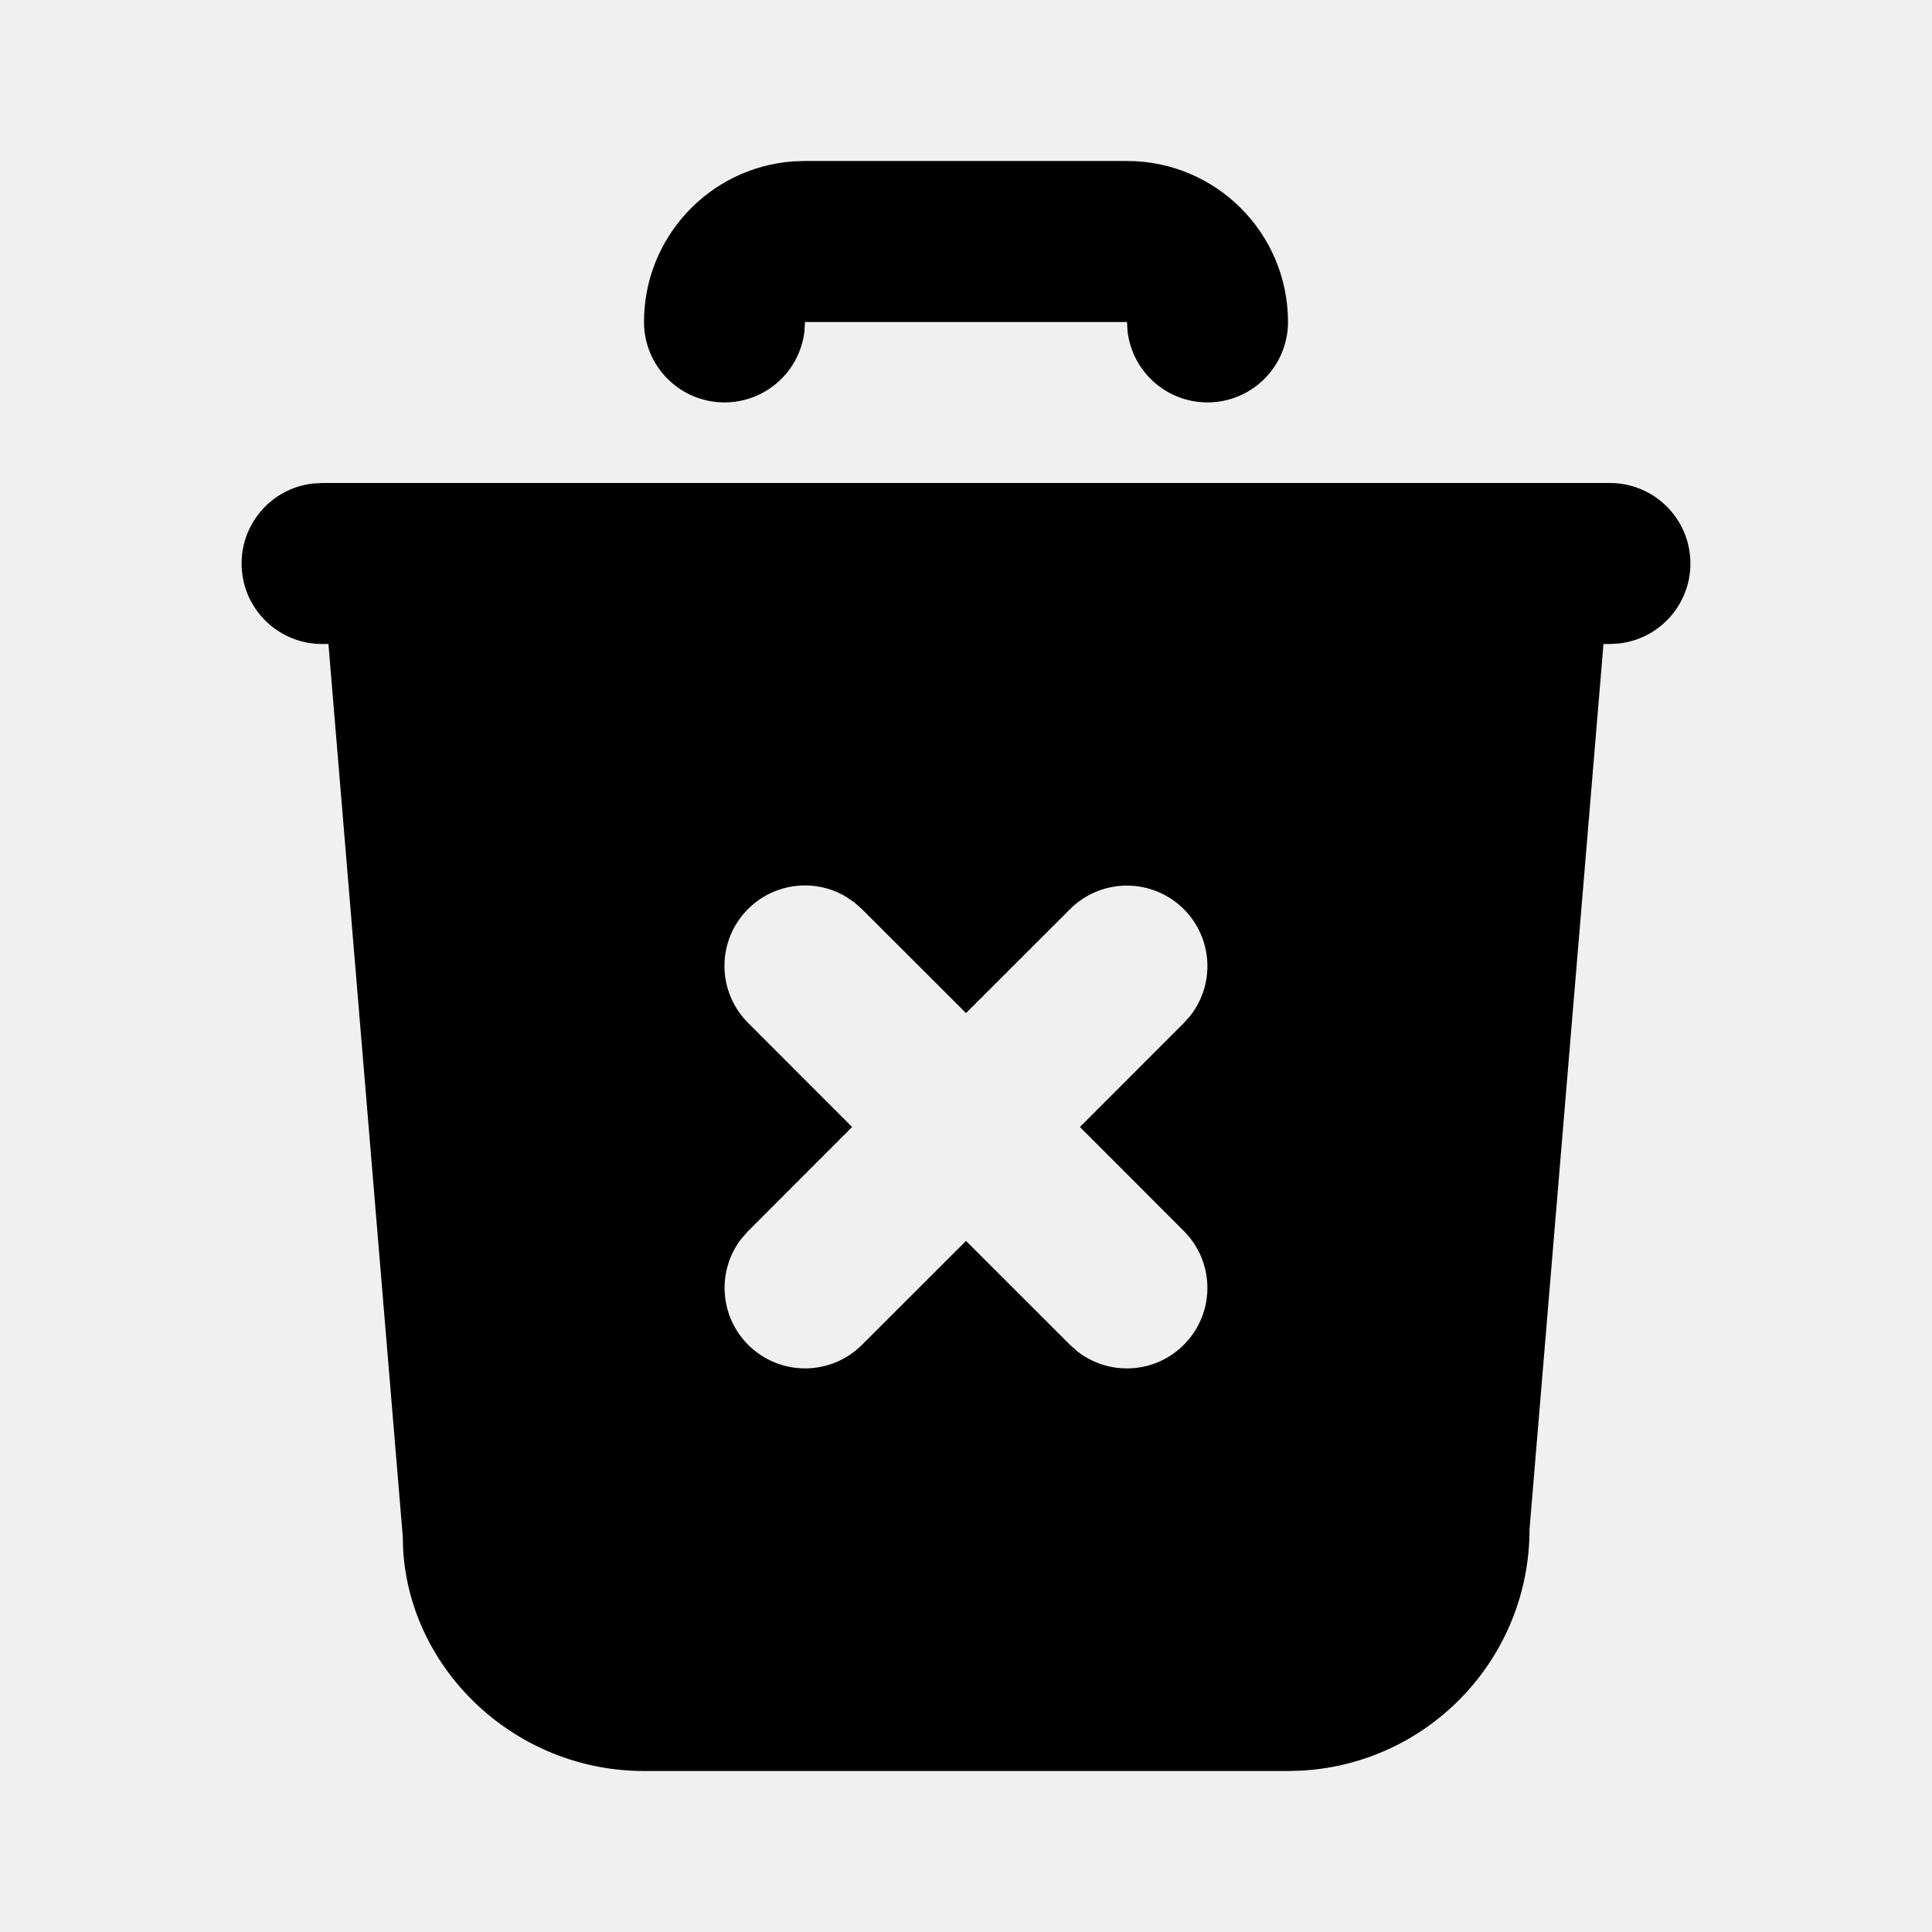
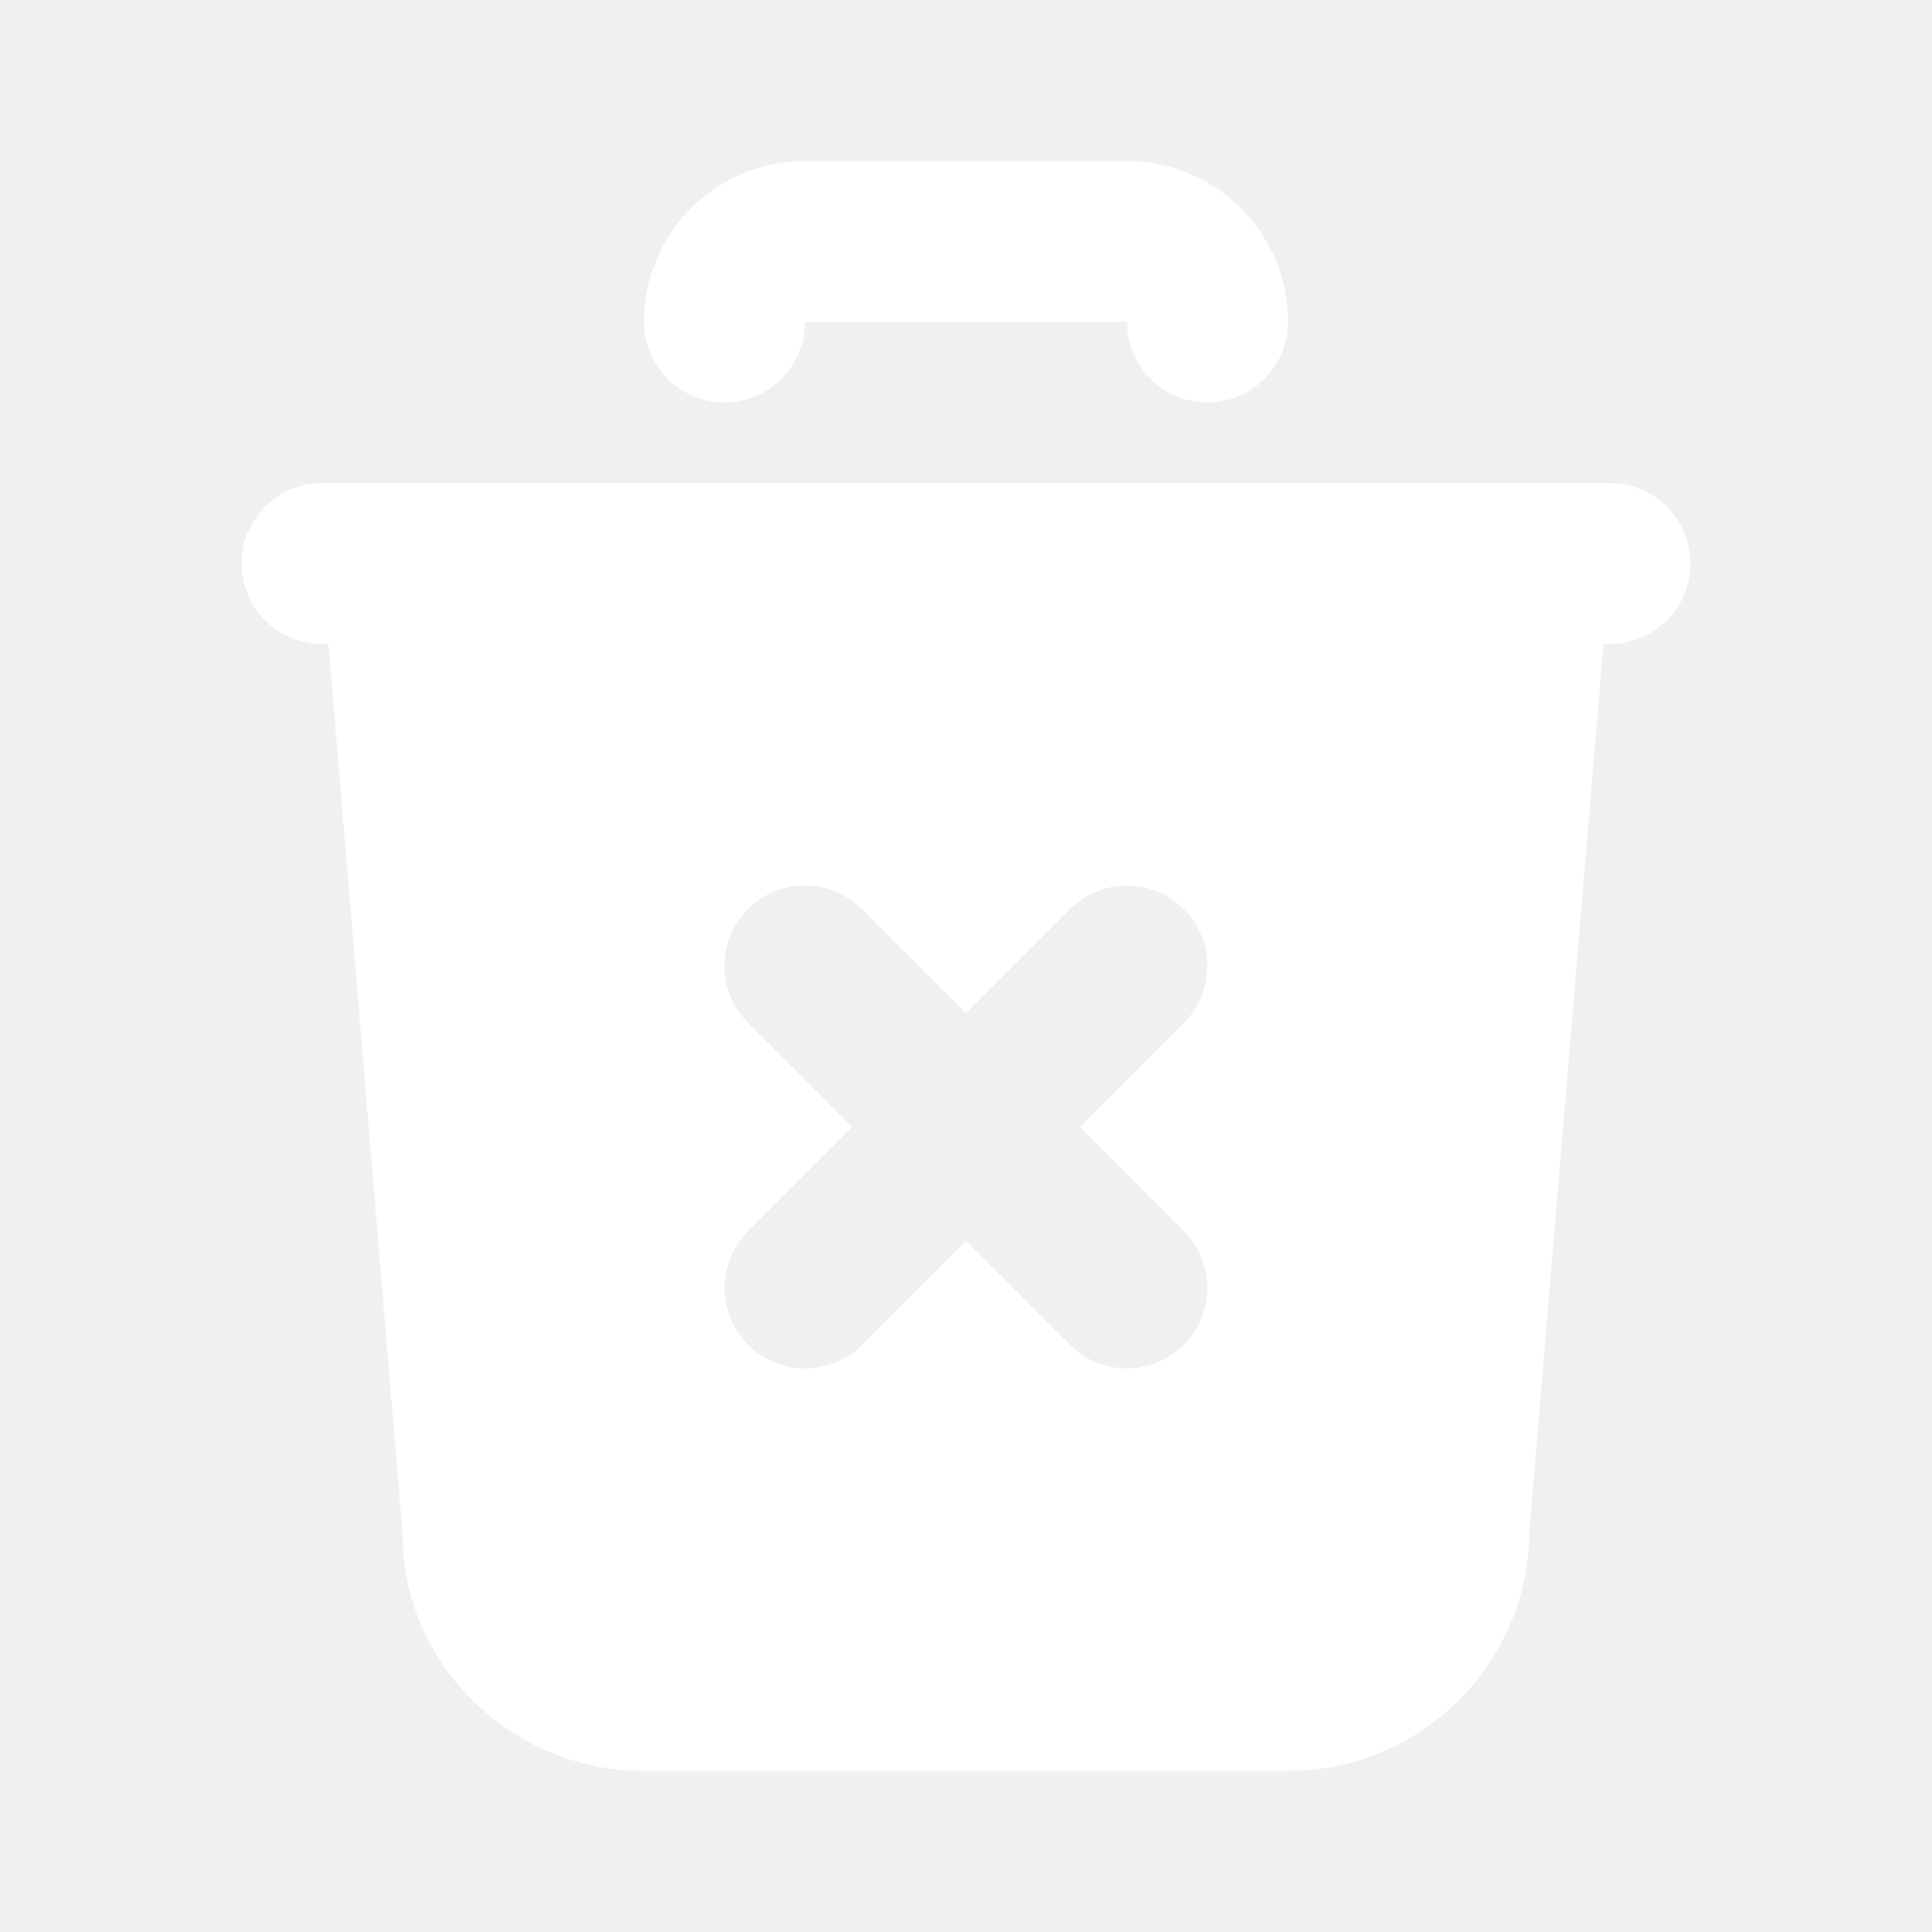
- <svg xmlns="http://www.w3.org/2000/svg" width="32" height="32" viewBox="0 0 24 24" fill="currentColor" class="star-card">
+ <svg xmlns="http://www.w3.org/2000/svg" width="20" height="20" viewBox="0 0 24 24" fill="#fff" class="star-card">
  <path d="M20 6a1 1 0 0 1 .117 1.993l-.117 .007h-.081l-.919 11a3 3 0 0 1 -2.824 2.995l-.176 .005h-8c-1.598 0 -2.904 -1.249 -2.992 -2.75l-.005 -.167l-.923 -11.083h-.08a1 1 0 0 1 -.117 -1.993l.117 -.007h16zm-9.489 5.14a1 1 0 0 0 -1.218 1.567l1.292 1.293l-1.292 1.293l-.083 .094a1 1 0 0 0 1.497 1.32l1.293 -1.292l1.293 1.292l.094 .083a1 1 0 0 0 1.32 -1.497l-1.292 -1.293l1.292 -1.293l.083 -.094a1 1 0 0 0 -1.497 -1.32l-1.293 1.292l-1.293 -1.292l-.094 -.083z" />
  <path d="M14 2a2 2 0 0 1 2 2a1 1 0 0 1 -1.993 .117l-.007 -.117h-4l-.007 .117a1 1 0 0 1 -1.993 -.117a2 2 0 0 1 1.85 -1.995l.15 -.005h4z" />
</svg>
